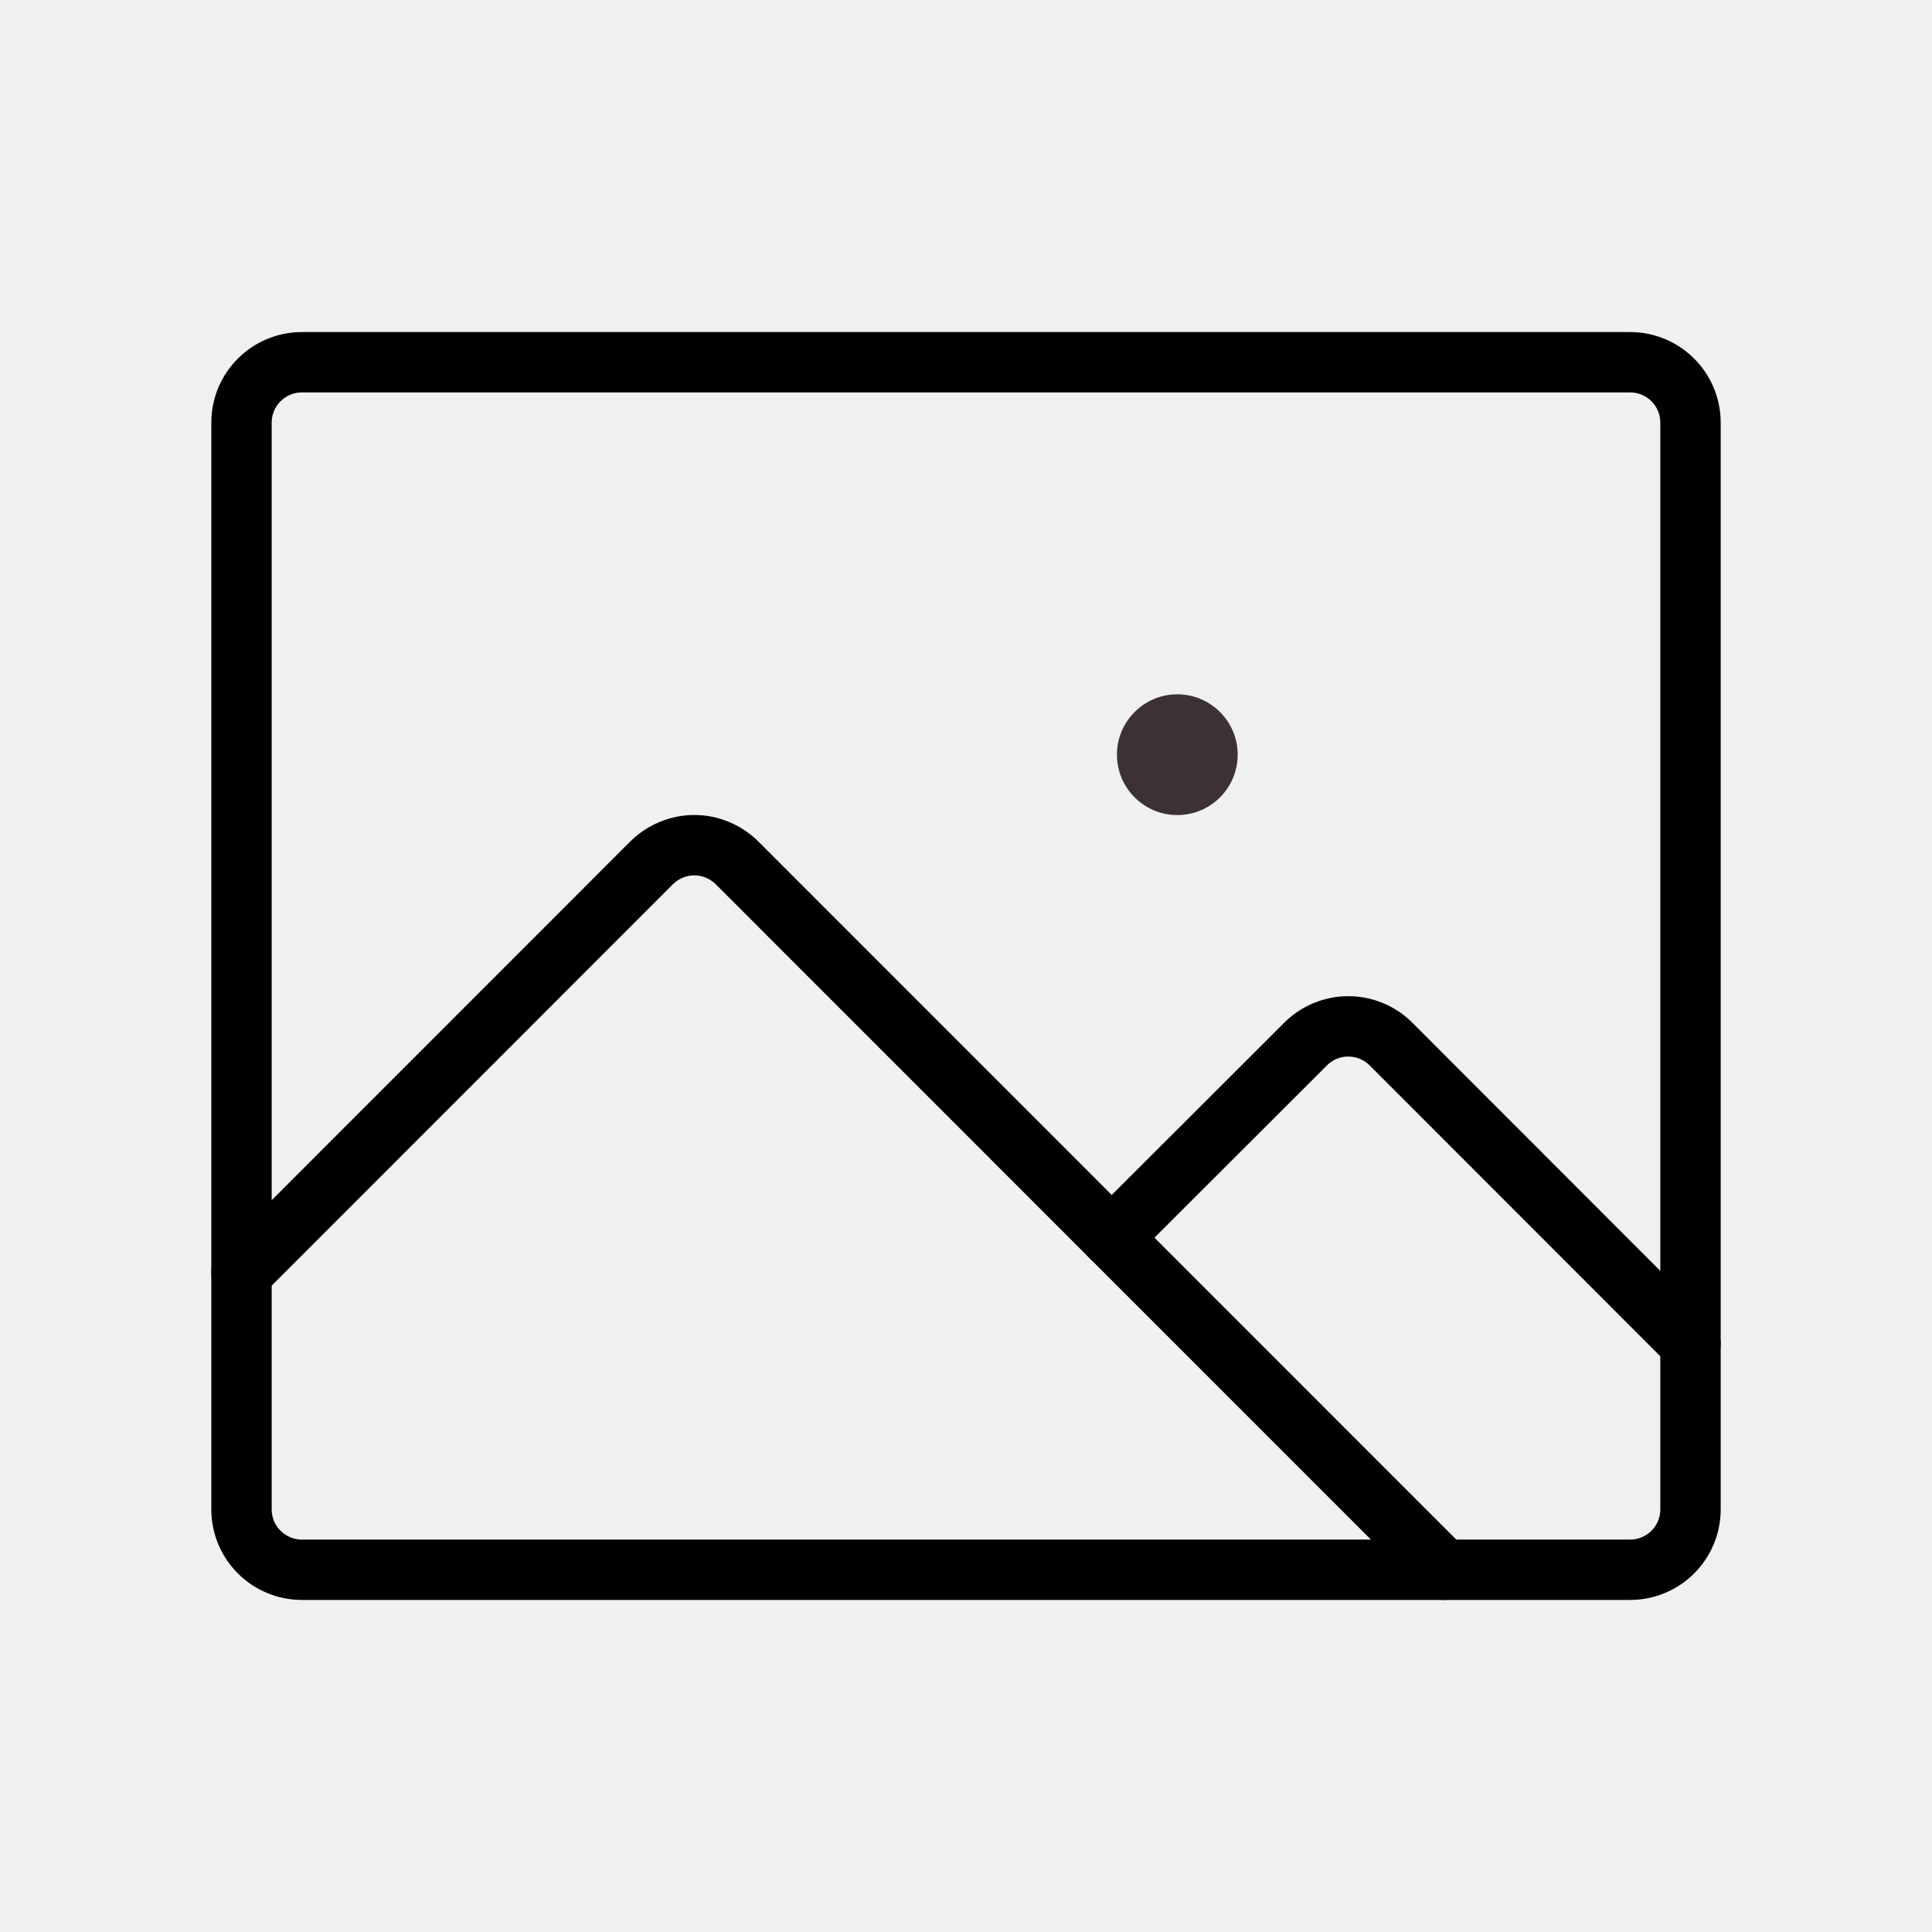
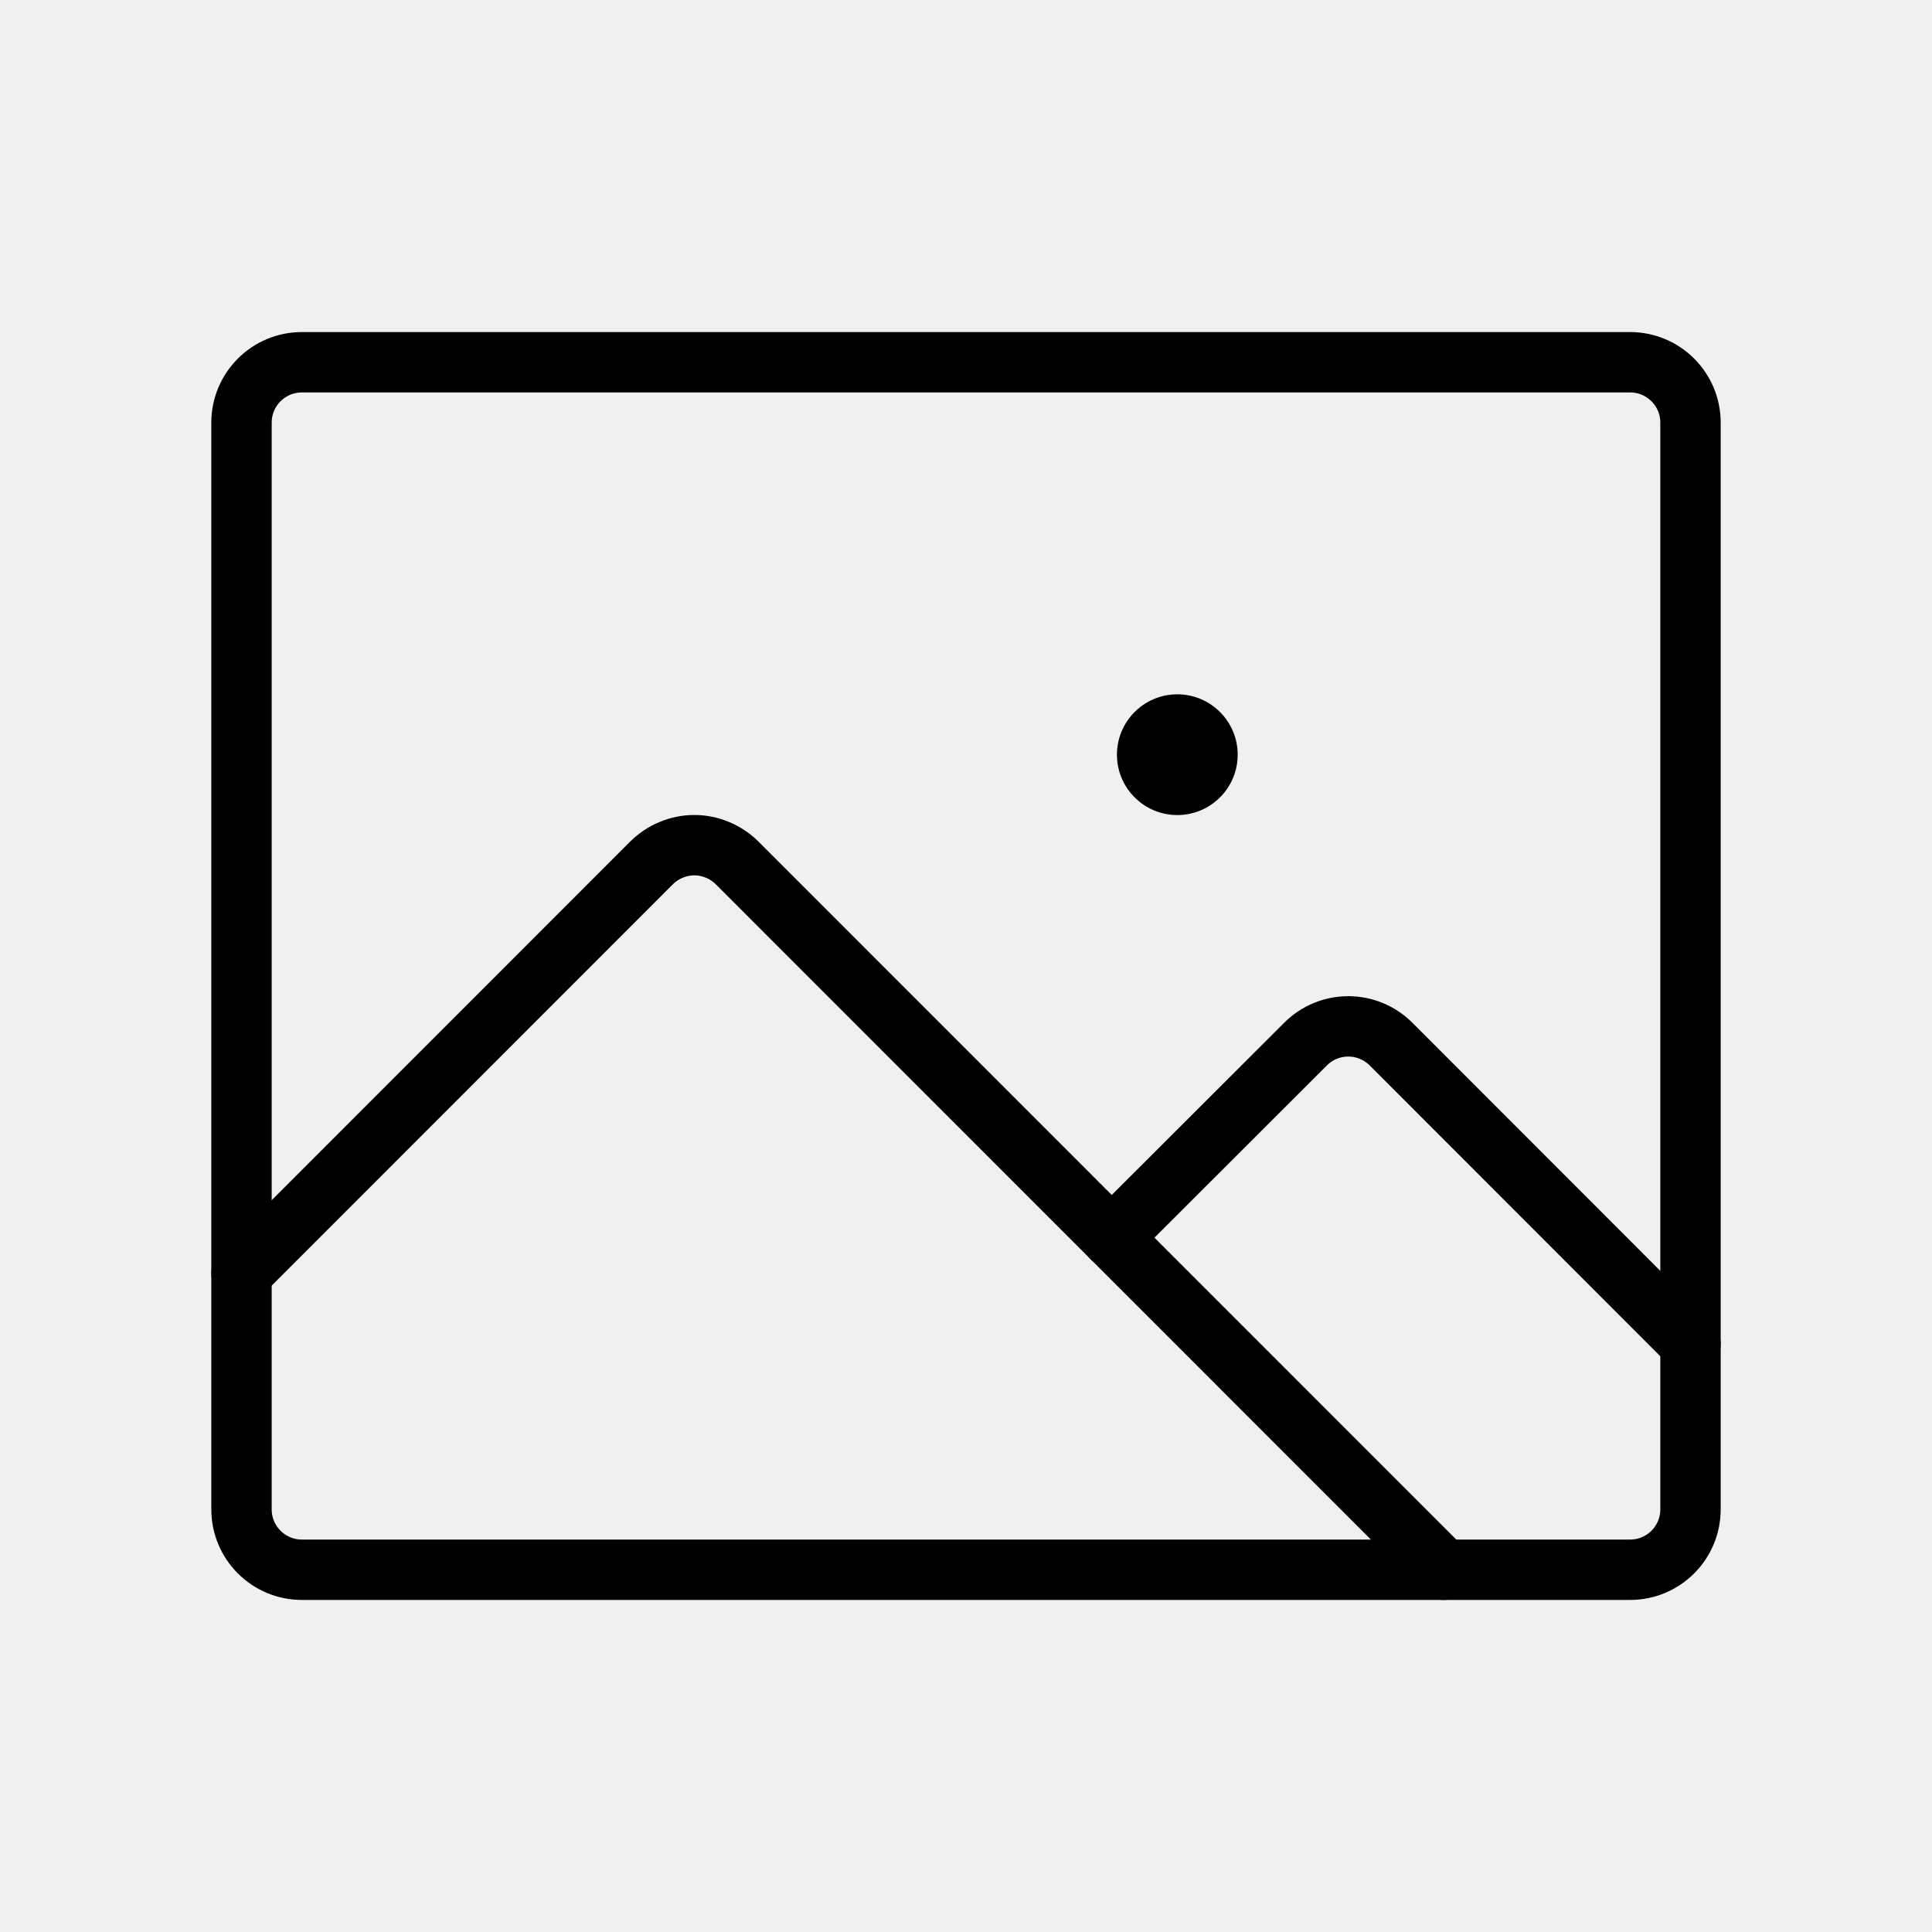
<svg xmlns="http://www.w3.org/2000/svg" width="100%" height="100%" viewBox="0 0 24 24" fill="none">
  <g clip-path="url(#clip0_514_478)">
    <path d="M20.25 4.5H3.75C3.336 4.5 3 4.836 3 5.25V18.75C3 19.164 3.336 19.5 3.75 19.5H20.25C20.664 19.5 21 19.164 21 18.75V5.25C21 4.836 20.664 4.5 20.25 4.5Z" stroke="currentColor" stroke-width="0.75" stroke-linecap="round" stroke-linejoin="round" />
-     <path d="M14.625 10.125C15.039 10.125 15.375 9.789 15.375 9.375C15.375 8.961 15.039 8.625 14.625 8.625C14.211 8.625 13.875 8.961 13.875 9.375C13.875 9.789 14.211 10.125 14.625 10.125Z" fill="#3C3233" />
+     <path d="M14.625 10.125C15.039 10.125 15.375 9.789 15.375 9.375C15.375 8.961 15.039 8.625 14.625 8.625C14.211 8.625 13.875 8.961 13.875 9.375C13.875 9.789 14.211 10.125 14.625 10.125Z" fill="currentColor" />
    <path d="M13.81 15.375L16.219 12.969C16.359 12.829 16.55 12.75 16.749 12.75C16.948 12.75 17.138 12.829 17.279 12.969L21 16.693" stroke="currentColor" stroke-width="0.75" stroke-linecap="round" stroke-linejoin="round" />
    <path d="M3 15.815L8.094 10.719C8.164 10.65 8.247 10.594 8.338 10.557C8.429 10.519 8.526 10.499 8.625 10.499C8.724 10.499 8.821 10.519 8.912 10.557C9.003 10.594 9.086 10.65 9.156 10.719L17.935 19.5" stroke="currentColor" stroke-width="0.75" stroke-linecap="round" stroke-linejoin="round" />
  </g>
  <defs>
    <clipPath id="clip0_514_478">
      <rect width="100%" height="100%" fill="white" />
    </clipPath>
  </defs>
</svg>
